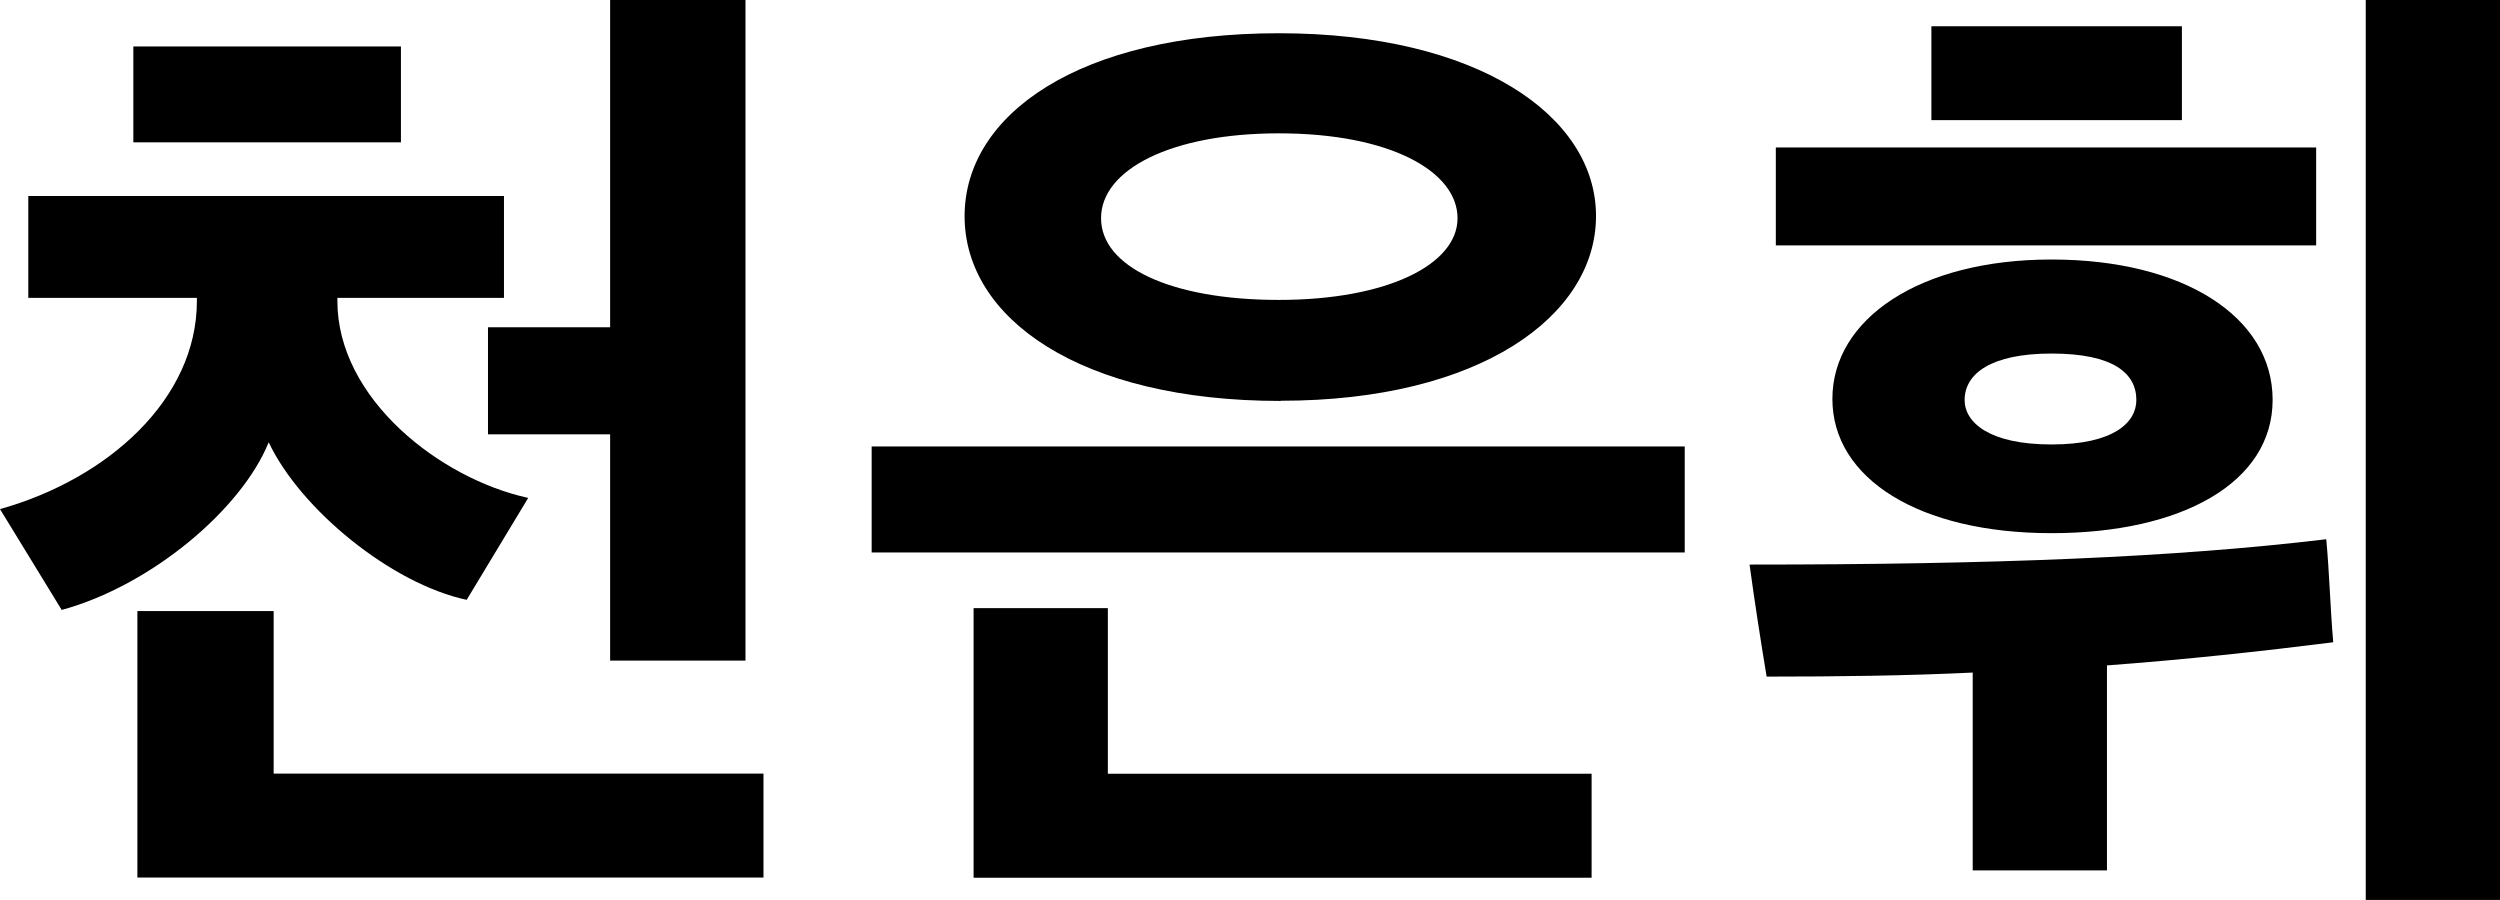
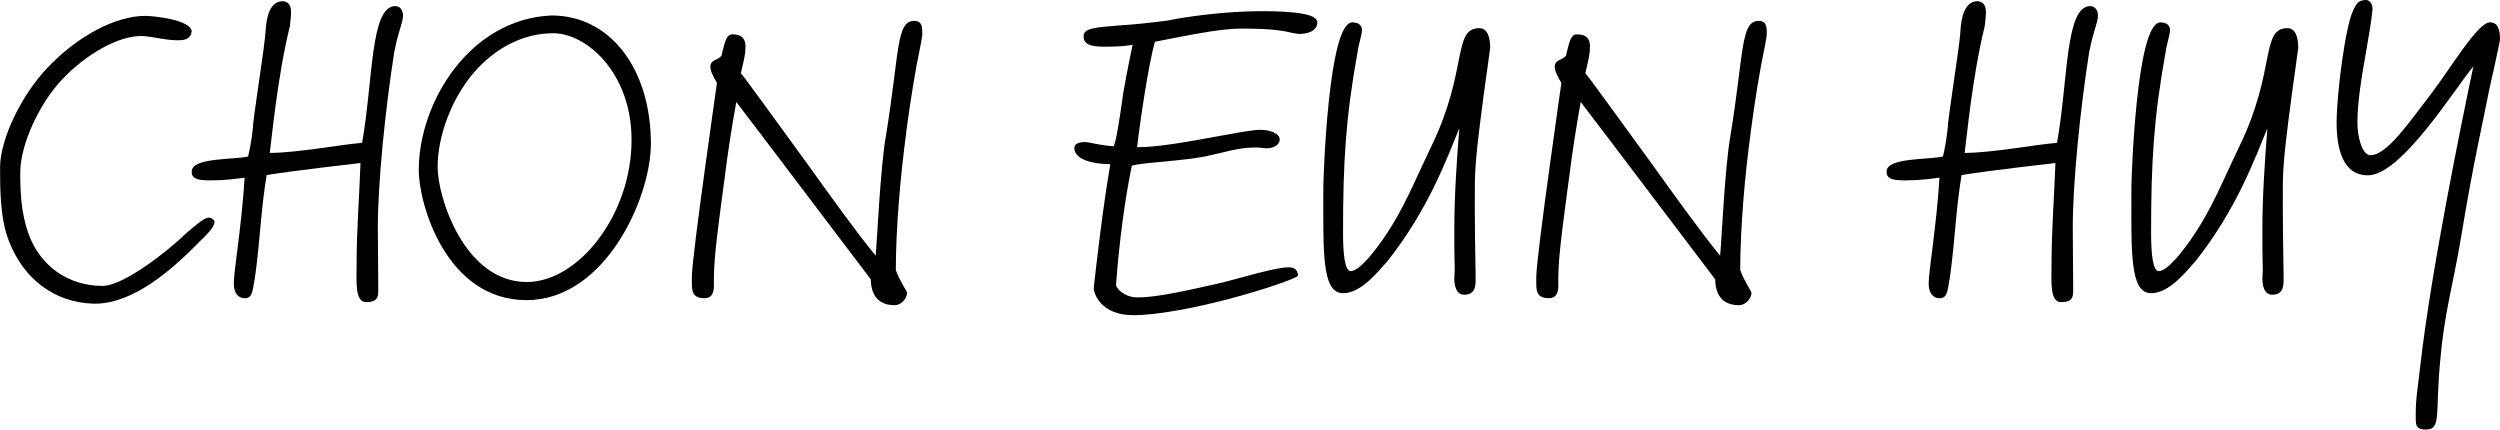
- <svg xmlns="http://www.w3.org/2000/svg" id="_이어_2" viewBox="0 0 136.12 49">
+ <svg xmlns="http://www.w3.org/2000/svg" id="_이어_2" viewBox="0 0 360.34 61.92">
  <g id="_이어_2-2">
    <g>
-       <path d="M1.54,10.67H27.44v5.55h-9.07v.17c0,5.33,5.61,9.68,10.39,10.72l-3.35,5.55c-4.12-.88-9.07-4.95-10.78-8.58-1.49,3.68-6.43,7.81-11.27,9.13L0,27.72c5.88-1.65,10.72-5.99,10.72-11.33v-.17H1.54v-5.55ZM7.26,2.53h14.57V7.75H7.26V2.53Zm.22,45.26v-14.52h7.42v8.85h26.67v5.66H7.48Zm33.11-11.82h-7.37v-12.32h-6.65v-5.83h6.65V0h7.37V35.96Z" />
-       <path d="M47.46,30.08v-5.77h44.27v5.77H47.46Zm22.27-8.25c-10.94,0-17.21-4.51-17.21-10.06S58.79,1.81,69.63,1.81s17.27,4.51,17.27,9.95-6.32,10.06-17.16,10.06Zm-16.72,25.96v-14.68h7.31v9.02h26.34v5.66H53.02ZM69.63,7.26c-5.88,0-9.68,1.98-9.68,4.62s3.79,4.45,9.68,4.45,9.73-1.92,9.73-4.45-3.63-4.62-9.73-4.62Z" />
-       <path d="M107.41,47.4v-10.78c-3.52,.17-7.26,.22-11.22,.22-.33-1.98-.66-4.12-.93-6.1,13.31,0,23.15-.39,31.4-1.38,.17,1.81,.22,3.79,.38,5.61-3.96,.5-8.03,.94-12.32,1.26v11.16h-7.31Zm-10.72-34.04v-5.33h29.42v5.33h-29.42Zm15.01,15.67c-7.2,0-11.93-2.97-11.93-7.31s4.73-7.59,11.93-7.59,12.04,3.13,12.04,7.64-4.95,7.26-12.04,7.26ZM105.16,1.43h13.64V6.54h-13.64V1.43Zm6.54,17.82c-3.3,0-4.73,1.1-4.73,2.53,0,1.21,1.32,2.42,4.73,2.42s4.62-1.21,4.62-2.42c0-1.43-1.21-2.53-4.62-2.53Zm24.42,29.75h-7.31V0h7.31V49Z" />
+       <path d="M30.9,32.02c0,.83-1.39,2.06-2.06,2.73-3.95,4.06-9.58,9.02-15.14,9.02h-.22c-5.74-.17-10.13-3.67-12.19-9.02-1.28-3.17-1.28-7.63-1.28-10.58,0-4.12,3.06-10.41,6.74-14.31,4.4-4.68,9.91-7.57,14.2-7.57,1.11,0,6.68,.56,6.68,2.28-.17,.95-.84,1.23-1.84,1.23h-.33c-1.67,0-3.79-.61-5.12-.61-3.28,0-7.91,2.56-11.41,6.29-3.23,3.4-6.01,9.35-6.01,13.36,0,2.9,.11,5.79,1.17,8.8,1.61,4.57,5.62,7.57,10.69,7.57,3.01,0,9.35-4.96,12.03-7.57,1-.83,2.56-2.28,3.29-2.28,.28,0,.83,.28,.83,.67Z" />
+       <path d="M56.85,7.35c-1.34,8.46-2.39,19.15-2.39,25.39,0,2.73,.06,5.57,.06,9.08,0,.89-.06,1.73-1.73,1.73s-1.39-2.95-1.39-5.57c0-4.79,.39-9.58,.56-14.48,0,0-9.41,1.06-13.53,1.73-.33,2.06-.56,3.95-.78,6.29-.28,2.9-.56,6.35-.95,8.74-.28,1.61-.33,2.73-1.39,2.73s-1.61-.84-1.61-2.12c0-1.89,1.11-8.07,1.56-15.26-1.39,.17-2.78,.39-4.96,.39-1.95,0-2.67-.28-2.67-1.28,0-2.06,6.24-1.67,8.13-2.17,.17-.67,.5-2.28,.67-3.95,.06-1.73,1.67-11.47,1.84-13.98,.11-2.28,.67-4.45,2.51-4.45,.95,.11,1.17,.78,1.17,1.61,0,.67-.11,1.45-.17,2-1.78,7.18-2.62,16.31-2.9,18.26,3.9,0,10.36-1.23,13.31-1.45,1.61-9.02,1.17-19.71,4.79-19.71,.67,0,1.11,.56,1.11,1.39-.06,1.17-.67,2.17-1.23,5.07Z" />
+       <path d="M75.89,43.26c-11.53,0-15.53-13.75-15.53-18.76,0-9.69,7.29-21.77,19.15-22.27,8.41,0,14.31,7.63,14.31,18.54-.06,7.96-6.68,22.49-17.93,22.49Zm3.84-38.47c-4.23,0-8.35,2.06-11.53,5.79-3.06,3.62-5.12,8.91-5.12,13.53,0,4.29,3.84,16.54,12.86,16.54,7.35,0,15.09-9.58,15.09-20.49,0-9.63-6.46-15.37-11.3-15.37Z" />
+       <path d="M130.62,19.15c-.83,6.12-1.5,13.81-1.5,19.77,.28,.84,.72,1.61,1.06,2.23,.28,.5,.56,.89,.56,1.11-.06,.84-.89,1.73-1.78,1.73-1.45,0-3.4-.56-3.45-3.73-3.34-4.4-6.85-9.02-10.25-13.53-3.17-4.23-6.35-8.35-9.13-12.03-.61,3.29-1.23,7.29-1.73,11.3-.72,5.46-1.5,10.86-1.5,14.03v1.17c0,.95-.28,1.78-1.34,1.78-2,0-1.84-1.28-1.84-3.01,0-1.61,1-9.19,1.95-16.09,.72-5.35,1.45-10.3,1.67-11.92-.61-1.06-.95-1.73-.95-2.34,0-1.06,1.17-.95,1.61-1.61,.45-1.89,.67-3.06,1.56-3.06,1.56,0,1.89,.84,1.89,1.73,0,1.34-.28,2.12-.67,3.9,.11-.06,4.34,5.85,9.74,13.25,2.9,4.01,6.35,8.91,9.69,13.03,.17-1.34,.67-12.86,1.5-17.37,1.95-11.97,1.45-16.48,4.06-16.48,.95,0,1.17,.56,1.17,1.73,0,.45-.11,1-.22,1.61-.84,4.01-1.45,7.85-2.12,12.81Z" />
+       <path d="M187.18,4.9l-.95-.17c-1.22-.28-2.73-.61-7.35-.61-2.56,0-6.4,.72-9.58,1.34l-2.84,.56c-.89,3.12-2.17,11.64-2.56,15.2,3.17,0,7.85-.89,11.53-1.56,2.51-.45,5.07-.95,6.24-.95,1.45,0,2.78,.56,2.78,1.39s-.95,1.28-1.89,1.28c-.17,0-.56-.06-.72-.06-.22-.06-.67-.06-.89-.06-1.89,0-3.45,.39-5.01,.78-1.17,.28-2.56,.61-4.23,.83-1.39,.17-2.9,.33-4.23,.45-1.89,.17-3.56,.33-4.34,.56-.95,4.51-1.84,11.02-2.28,17.21,0,.39,1.11,1.78,3.12,1.78,2.78,0,7.13-1,11.58-2,1.23-.28,2.56-.67,3.84-1,2.62-.72,5.12-1.34,6.35-1.34,1.11,0,1.34,.72,1.34,1.17-.06,.39-4.9,2.06-10.19,3.45-4.68,1.22-10.08,2.28-13.53,2.28-4.73,0-5.68-3.12-5.73-3.84l.33-2.95c.61-5.18,1.23-10.08,2.06-14.98-2.39,0-5.18-.61-5.18-2.34,0-.61,.72-.84,1.5-.84,.45,0,.84,.11,1.39,.22,.61,.11,1.45,.28,2.78,.39,.39-.83,.83-3.9,1.17-6.18,.11-.89,.22-1.67,.33-2.17,.22-1.39,1.23-6.29,1.23-6.29-1,.22-2.51,.28-3.95,.28-1.61,0-3.12-.11-3.12-1.5,0-1.17,1.67-1.28,5.07-1.56,1.84-.11,4.23-.33,7.13-.72,2.62-.56,8.3-1.34,13.42-1.34,4.45,0,8.07,.33,8.07,1.61,0,.11,0,.28-.05,.39-.33,1.11-1.78,1.28-2.62,1.28Z" />
+       <path d="M213.8,14.14c-.61,4.57-1.22,9.24-1.22,12.47,0,1.56-.06,3.68,.11,13.25,0,.89,.17,2.62-1.62,2.62-1.22,0-1.45-1.34-1.45-2.39,0-.39,.06-.78,.06-1.11-.06-2.06-.06-4.01-.06-5.9,0-4.73,.33-9.74,.72-14.59-1.73,4.18-4.4,11.64-10.36,19.15-1.39,1.56-3.79,4.62-6.4,4.62-3.12,0-2.84-6.07-2.84-15.31,0-.84,.67-23.78,4.18-23.72,1,0,1.39,.5,1.39,1.11s-.56,2.39-.61,3.01c-1.73,9.58-2.12,15.81-2.12,26.22,0,3.17,.28,5.51,1.11,5.51,1.39,0,4.18-3.68,6.07-6.79,2.12-3.51,3.79-7.57,5.57-11.25,5.29-10.91,3.01-16.98,6.9-16.98,1.34,0,1.56,1.73,1.56,2.84-.28,2.23-.67,4.73-1,7.24Z" />
+       <path d="M252.33,19.15c-.84,6.12-1.5,13.81-1.5,19.77,.28,.84,.72,1.61,1.06,2.23,.28,.5,.56,.89,.56,1.11-.06,.84-.89,1.73-1.78,1.73-1.45,0-3.4-.56-3.45-3.73-3.34-4.4-6.85-9.02-10.25-13.53-3.17-4.23-6.35-8.35-9.13-12.03-.61,3.29-1.22,7.29-1.73,11.3-.72,5.46-1.5,10.86-1.5,14.03v1.17c0,.95-.28,1.78-1.34,1.78-2.01,0-1.84-1.28-1.84-3.01,0-1.61,1-9.19,1.95-16.09,.72-5.35,1.45-10.3,1.67-11.92-.61-1.06-.95-1.73-.95-2.34,0-1.06,1.17-.95,1.62-1.61,.45-1.89,.67-3.06,1.56-3.06,1.56,0,1.89,.84,1.89,1.73,0,1.34-.28,2.12-.67,3.9,.11-.06,4.34,5.85,9.74,13.25,2.9,4.01,6.35,8.91,9.69,13.03,.17-1.34,.67-12.86,1.5-17.37,1.95-11.97,1.45-16.48,4.06-16.48,.95,0,1.17,.56,1.17,1.73,0,.45-.11,1-.22,1.61-.84,4.01-1.45,7.85-2.12,12.81Z" />
+       <path d="M301.15,7.35c-1.34,8.46-2.39,19.15-2.39,25.39,0,2.73,.06,5.57,.06,9.08,0,.89-.06,1.73-1.73,1.73s-1.39-2.95-1.39-5.57c0-4.79,.39-9.58,.56-14.48,0,0-9.41,1.06-13.53,1.73-.33,2.06-.56,3.95-.78,6.29-.28,2.9-.56,6.35-.95,8.74-.28,1.61-.33,2.73-1.39,2.73s-1.62-.84-1.62-2.12c0-1.89,1.11-8.07,1.56-15.26-1.39,.17-2.78,.39-4.96,.39-1.95,0-2.67-.28-2.67-1.28,0-2.06,6.24-1.67,8.13-2.17,.17-.67,.5-2.28,.67-3.95,.05-1.73,1.67-11.47,1.84-13.98,.11-2.28,.67-4.45,2.51-4.45,.95,.11,1.17,.78,1.17,1.61,0,.67-.11,1.45-.17,2-1.78,7.18-2.62,16.31-2.89,18.26,3.9,0,10.36-1.23,13.31-1.45,1.62-9.02,1.17-19.71,4.79-19.71,.67,0,1.11,.56,1.11,1.39-.05,1.17-.67,2.17-1.22,5.07Z" />
+       <path d="M330.27,14.14c-.61,4.57-1.23,9.24-1.23,12.47,0,1.56-.05,3.68,.11,13.25,0,.89,.17,2.62-1.61,2.62-1.22,0-1.45-1.34-1.45-2.39,0-.39,.06-.78,.06-1.11-.06-2.06-.06-4.01-.06-5.9,0-4.73,.34-9.74,.72-14.59-1.73,4.18-4.4,11.64-10.36,19.15-1.39,1.56-3.79,4.62-6.4,4.62-3.12,0-2.84-6.07-2.84-15.31,0-.84,.67-23.78,4.18-23.72,1,0,1.39,.5,1.39,1.11s-.56,2.39-.61,3.01c-1.73,9.58-2.12,15.81-2.12,26.22,0,3.17,.28,5.51,1.11,5.51,1.39,0,4.18-3.68,6.07-6.79,2.12-3.51,3.79-7.57,5.57-11.25,5.29-10.91,3.01-16.98,6.9-16.98,1.34,0,1.56,1.73,1.56,2.84-.28,2.23-.67,4.73-1,7.24Z" />
+       <path d="M354.77,33.96c-1.28,7.63-2.45,11.02-3.06,18.15-.72,7.63,.22,9.8-2.06,9.8-1.17,0-1.45-.39-1.45-1.45-.05-2.78,.17-3.56,.67-7.91,1.56-13.64,6.01-35.3,7.63-42.98-2.67,3.17-10.36,15.7-15.2,15.7-3.73,0-4.51-4.06-4.51-7.63,0-3.9,1.22-13.75,2.39-16.15,.56-1.17,.78-1.39,1.78-1.5,.67,0,1,.67,1,1.22v.22c-.17,1.73-.56,3.9-.95,6.18-.61,3.4-1.22,7.13-1.22,10.08,0,2.06,.67,4.68,1.89,4.68,2.39,0,5.62-4.84,8.52-8.57,3.01-3.9,6.9-10.58,8.69-10.58,1.22,0,1.45,1.17,1.45,2.51,0,.22-1.5,7.07-1.56,7.24-.84,4.4-2.23,10.13-4.01,20.99Z" />
    </g>
  </g>
</svg>
